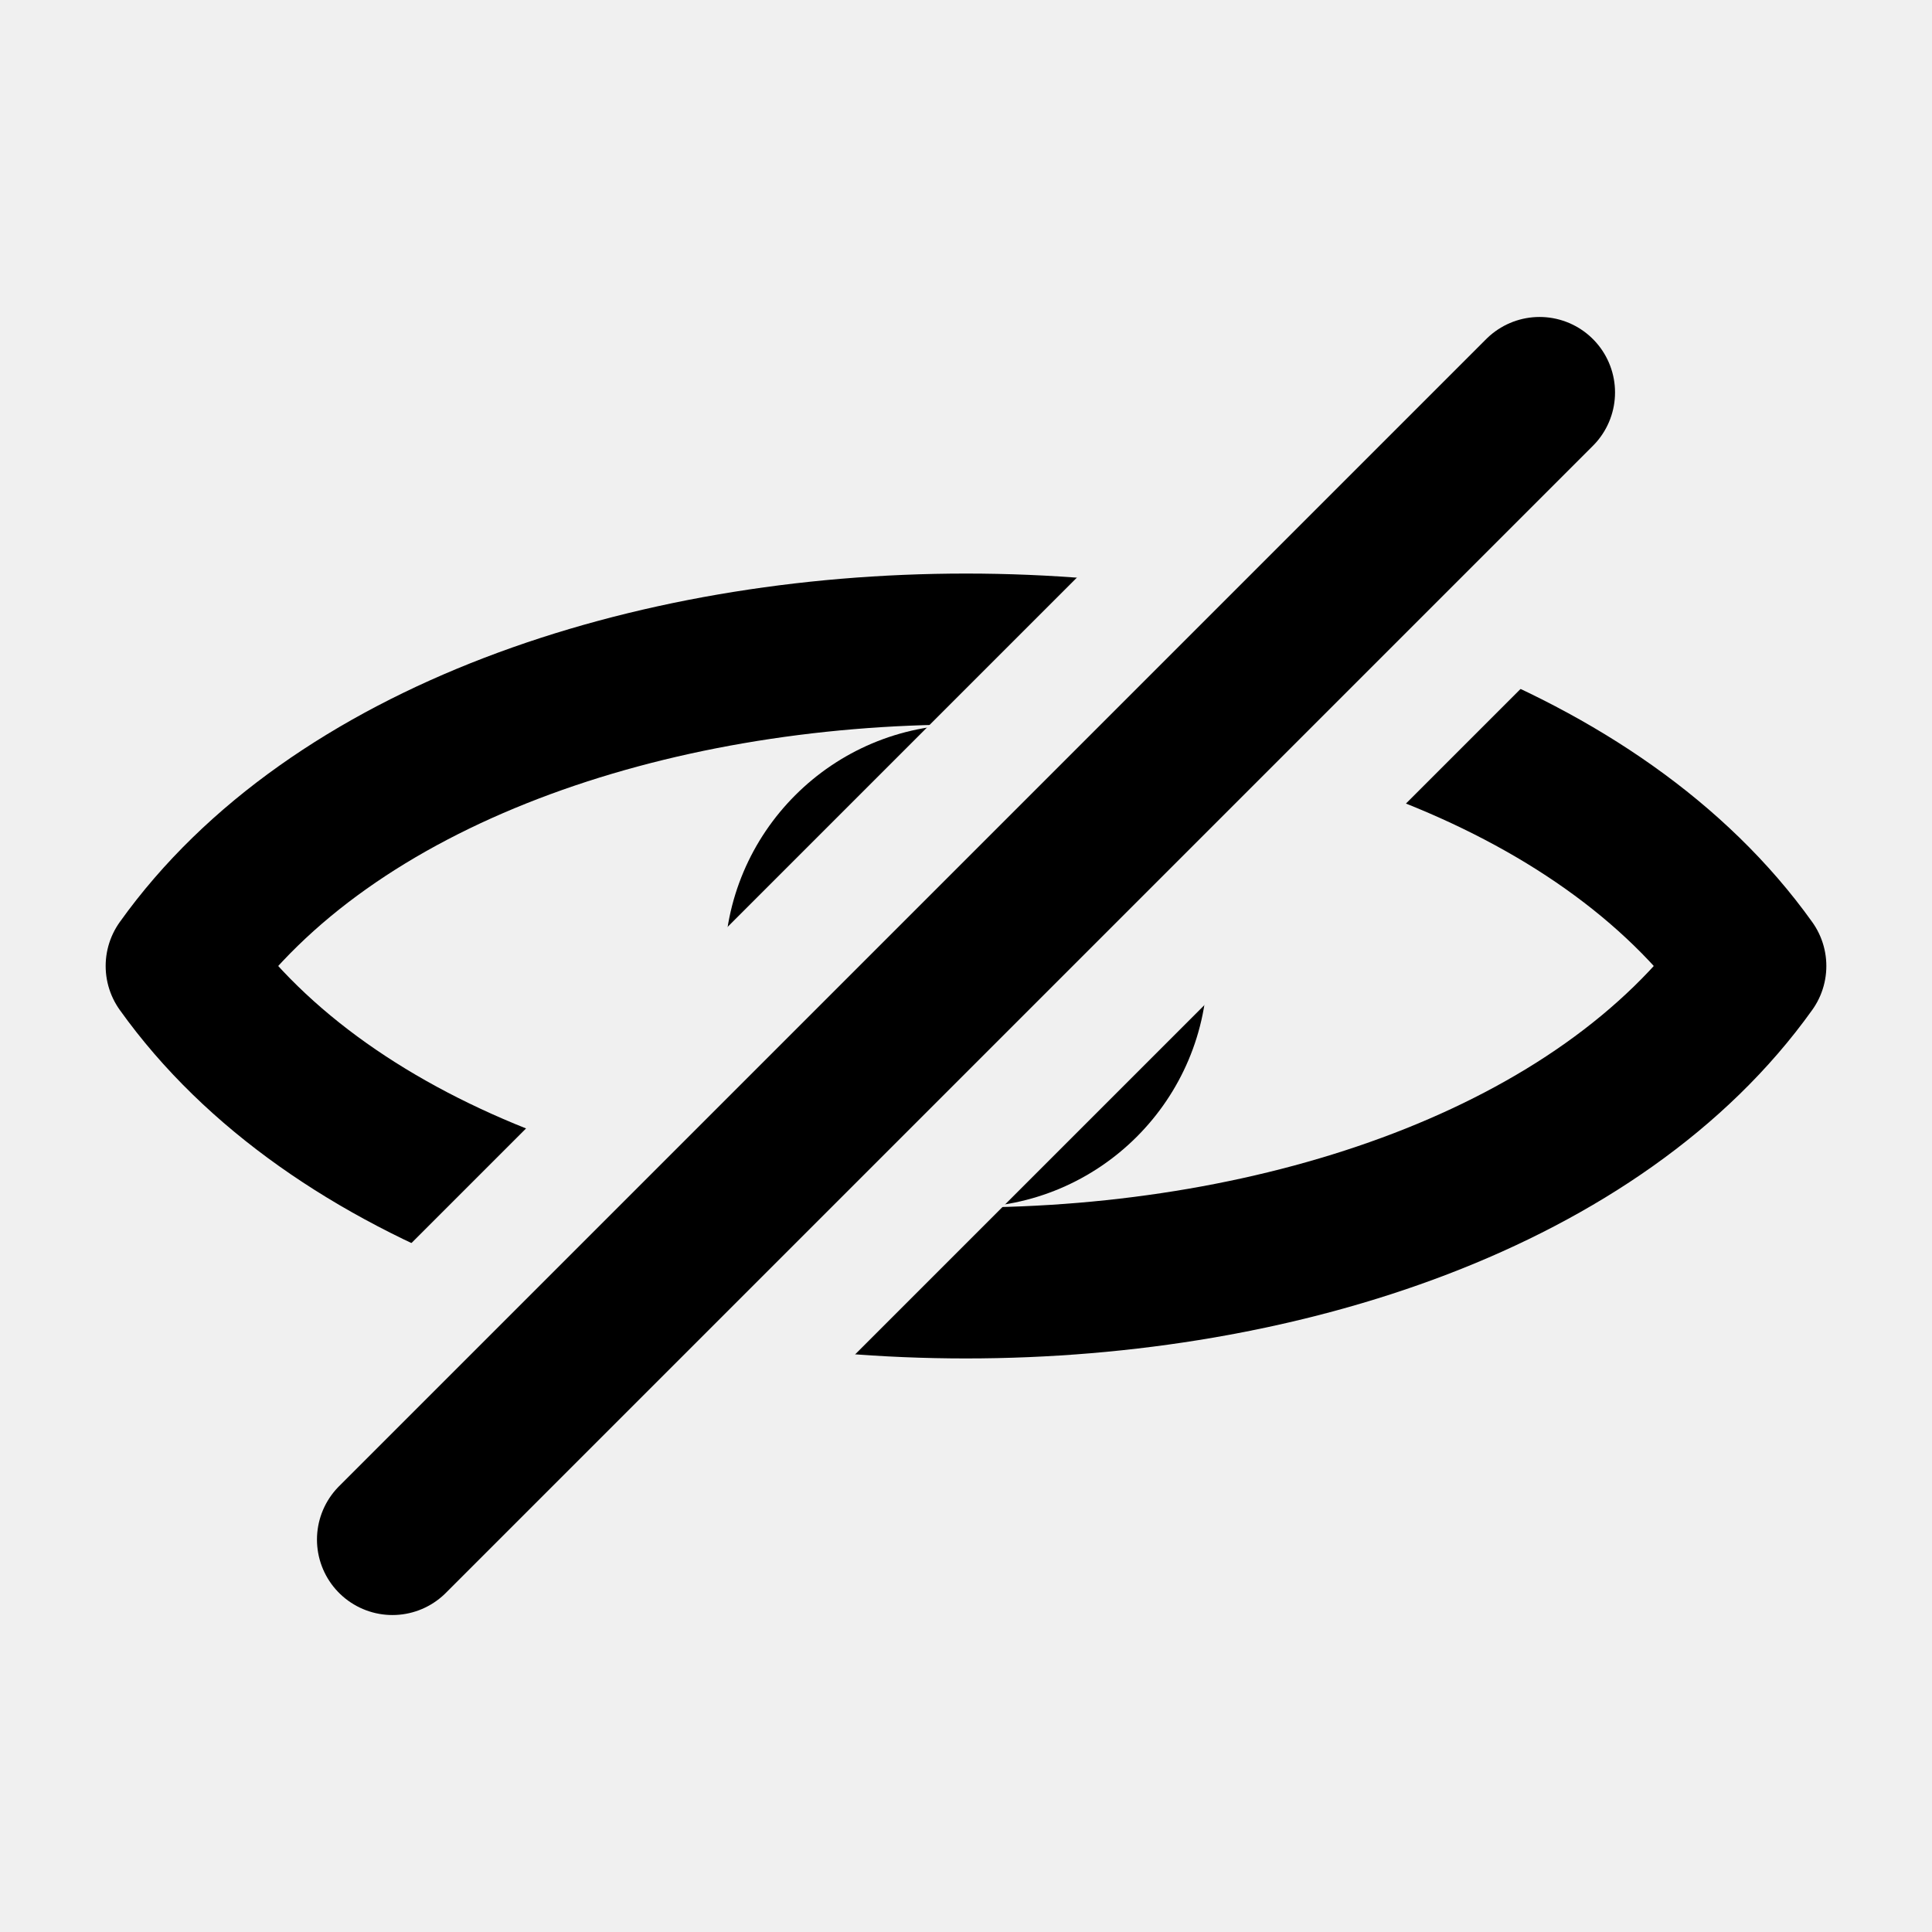
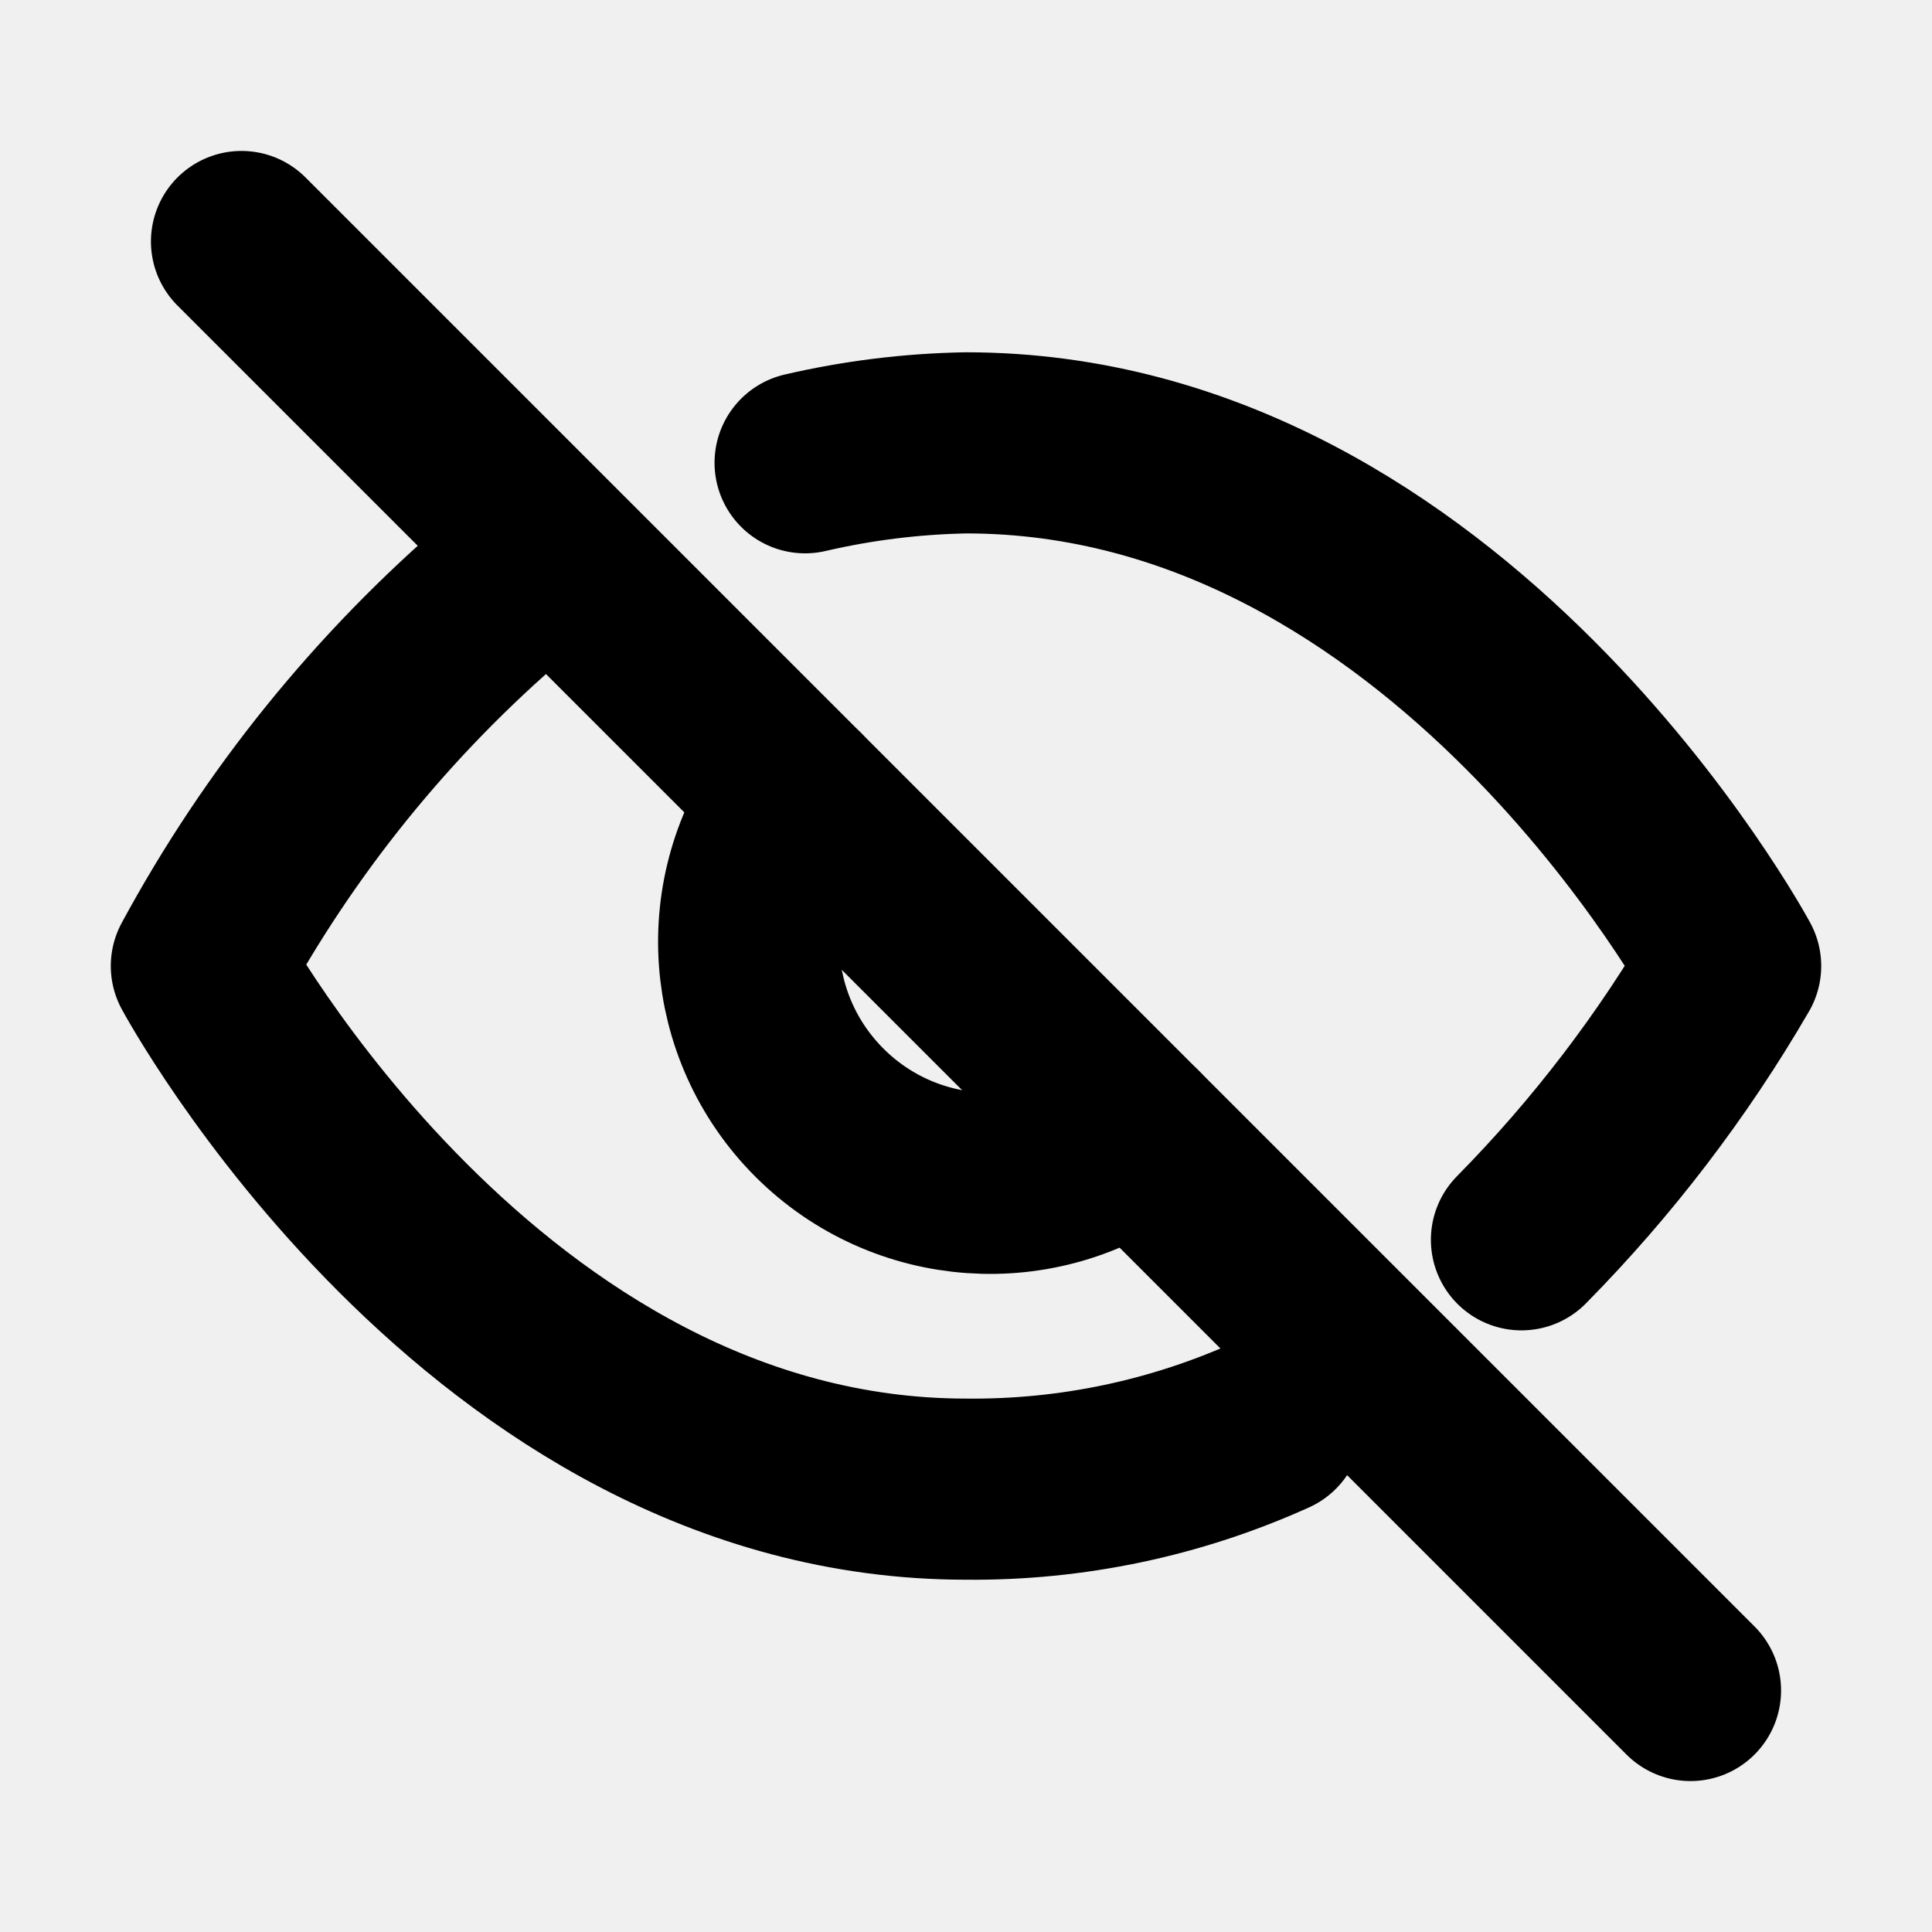
<svg xmlns="http://www.w3.org/2000/svg" viewBox="0 0 64 64">
-   <defs>
-     <mask id="suppress-slash" maskUnits="userSpaceOnUse" x="-32" y="-32" width="128" height="128">
-       <path d="M-32 -32L96 -32L96 96L-32 96Z" fill="white" />
-       <path d="M13 51L51 13" fill="none" stroke="black" stroke-width="13" stroke-linejoin="round" stroke-linecap="round" />
-     </mask>
-   </defs>
-   <path d="M6 32C16 18 48 18 58 32C48 46 16 46 6 32Z" fill="none" stroke="currentColor" stroke-width="5" stroke-linejoin="round" stroke-linecap="round" mask="url(#suppress-slash)" />
-   <path d="M24 32A8 8 0 1 0 40 32A8 8 0 1 0 24 32Z" fill="currentColor" mask="url(#suppress-slash)" />
-   <path d="M13 51L51 13" fill="none" stroke="currentColor" stroke-width="5" stroke-linejoin="round" stroke-linecap="round" />
+   <path d="M8 8L56 56" fill="none" stroke="currentColor" stroke-width="6" stroke-linejoin="round" stroke-linecap="round" />
+   <path d="M26.67 15.33A25.6 25.6 0 0 1 32 14.67C48 14.67 57.33 32 57.33 32A45.33 45.33 0 0 1 50.4 41.07" fill="none" stroke="currentColor" stroke-width="6" stroke-linejoin="round" stroke-linecap="round" />
+   <path d="M16.8 19.47A44 44 0 0 0 6.67 32C6.67 32 16 49.33 32 49.33A24 24 0 0 0 42.13 47.2" fill="none" stroke="currentColor" stroke-width="6" stroke-linejoin="round" stroke-linecap="round" />
+   <path d="M26.4 26.4A8 8 0 0 0 37.6 37.6" fill="none" stroke="currentColor" stroke-width="6" stroke-linejoin="round" stroke-linecap="round" />
</svg>
